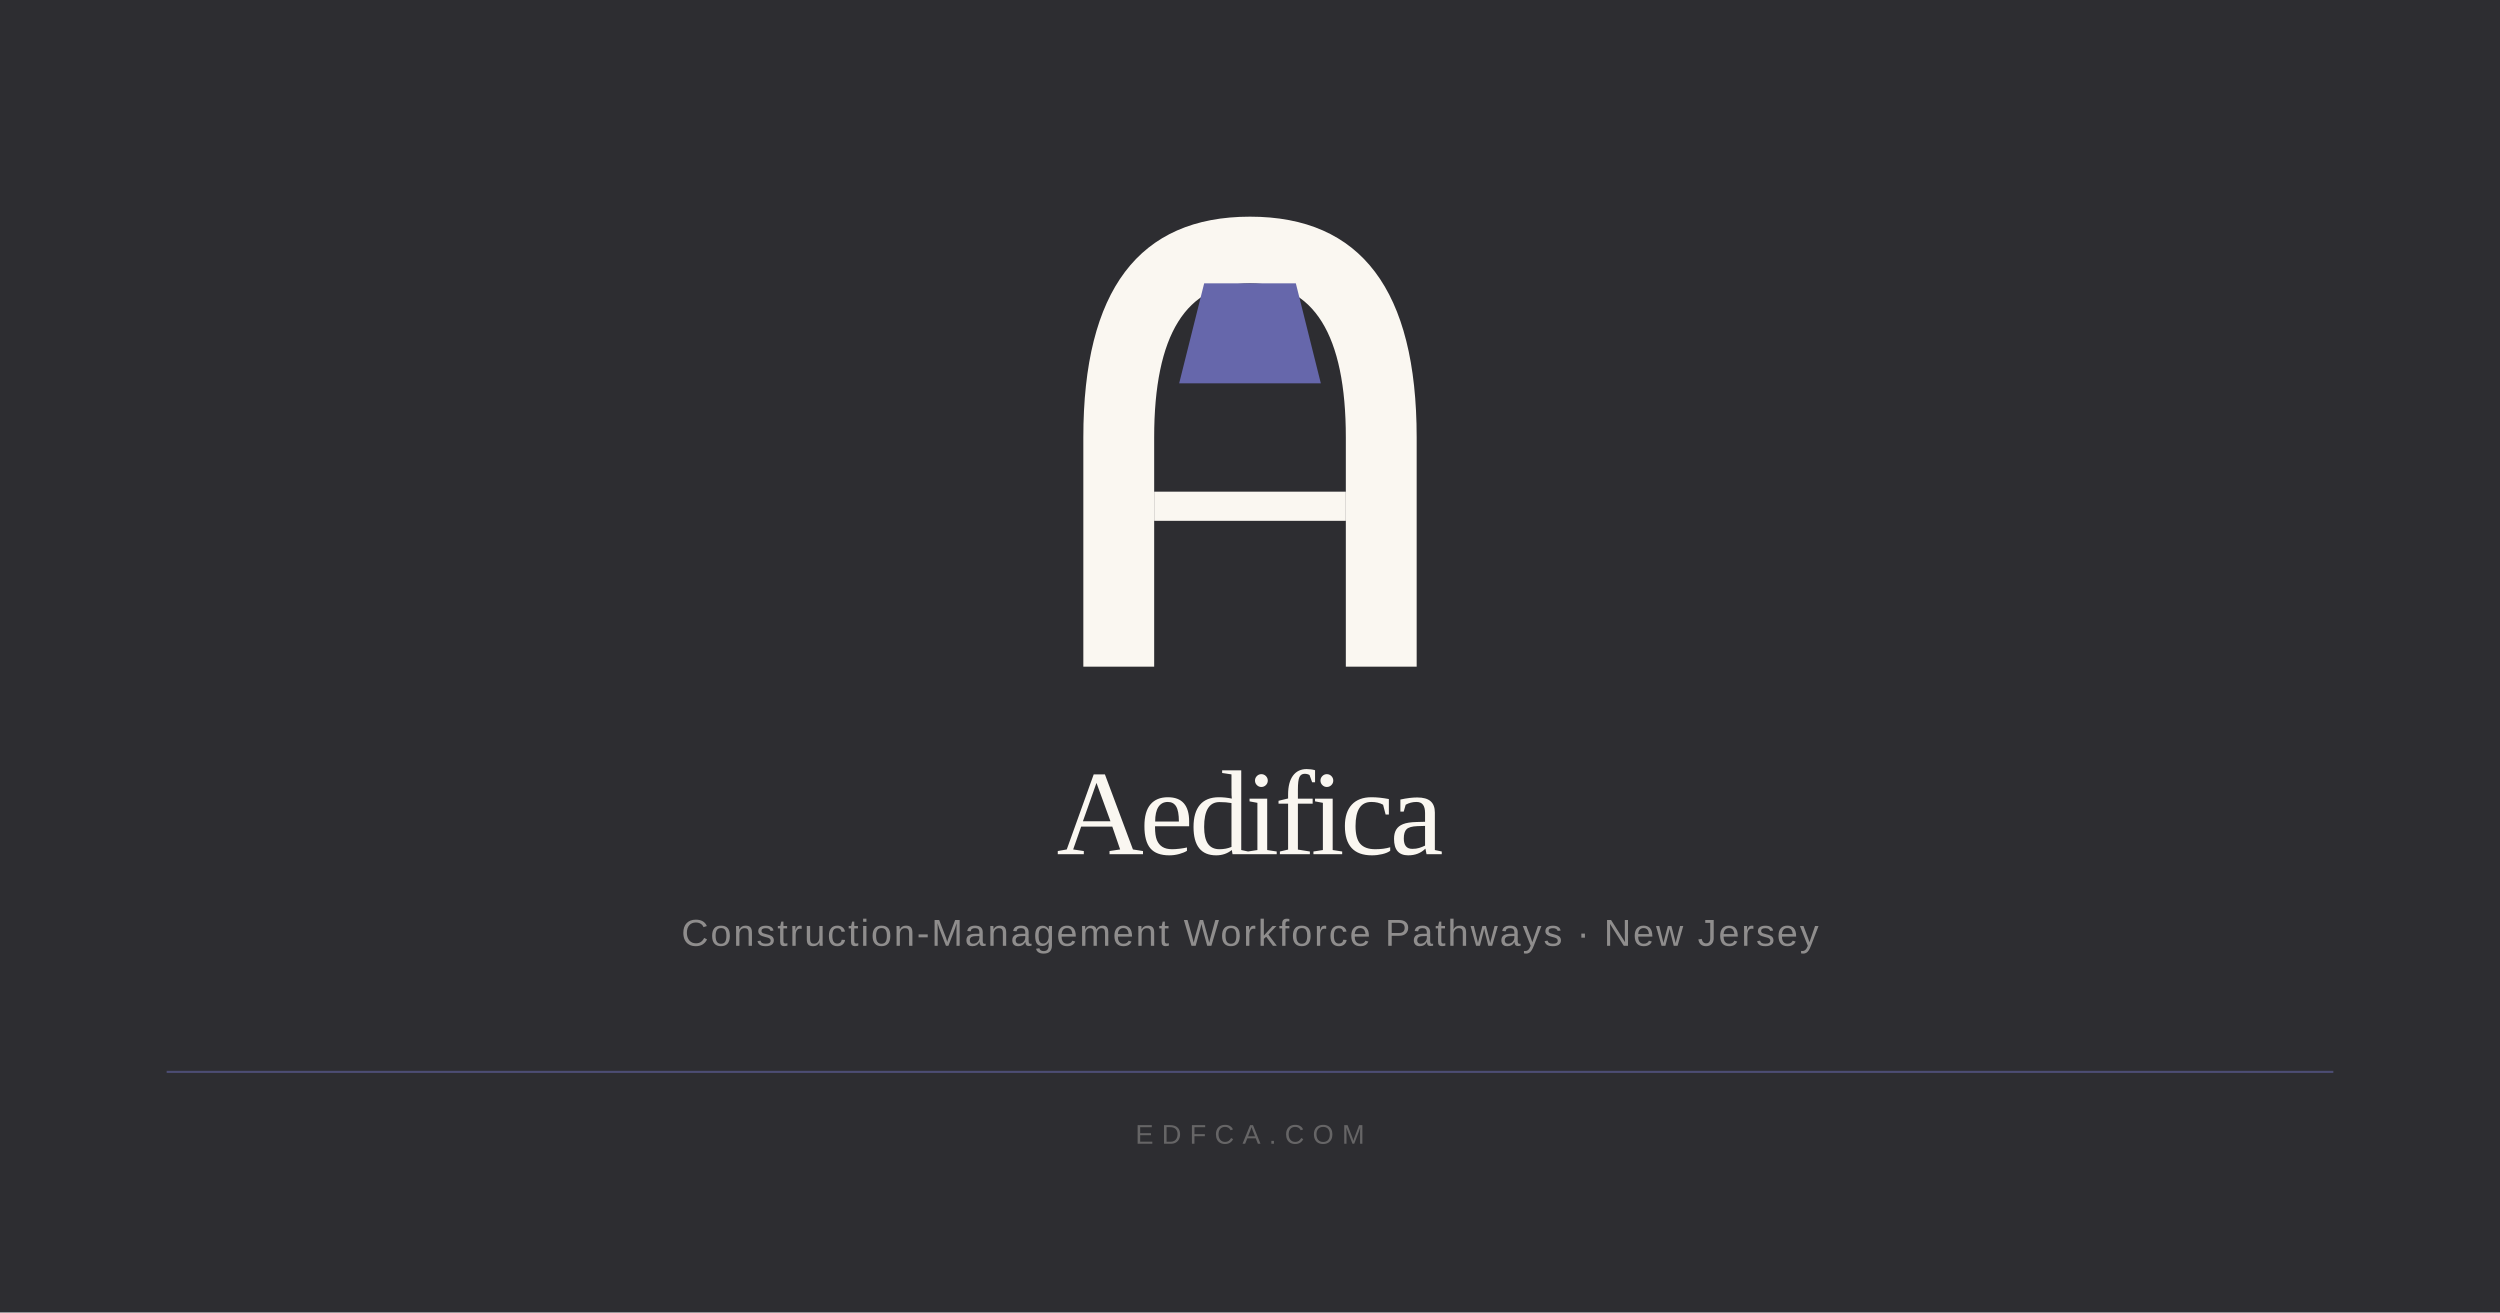
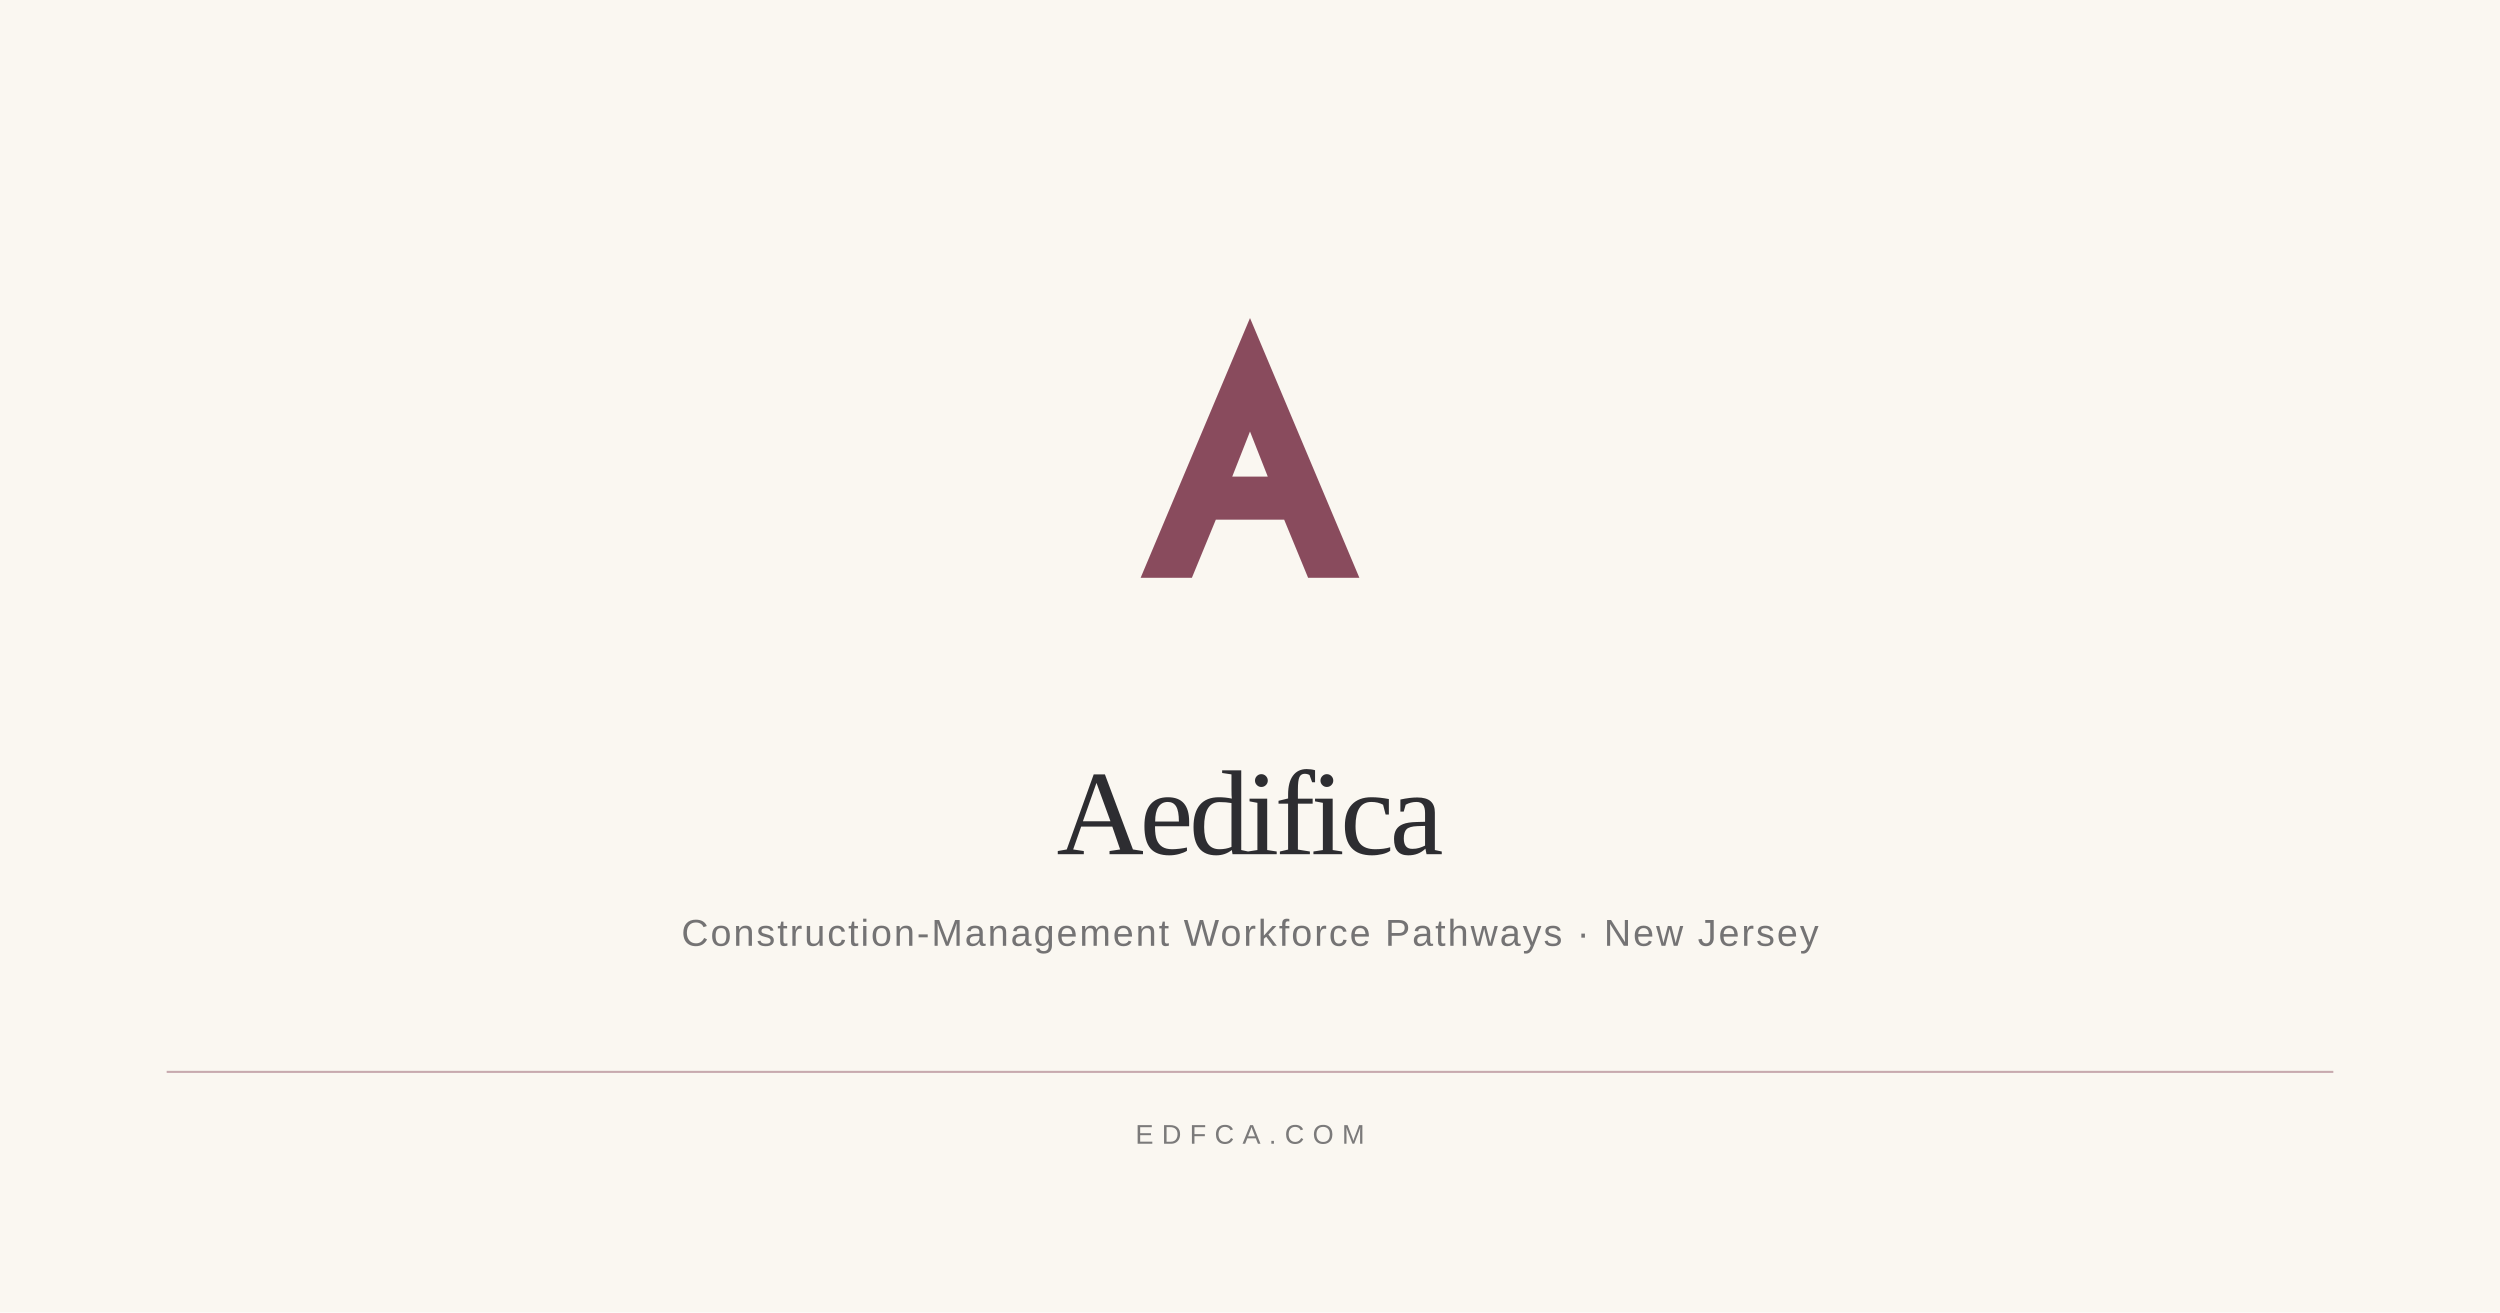
<svg xmlns="http://www.w3.org/2000/svg" width="1200" height="630" viewBox="0 0 1200 630">
-   <rect width="1200" height="630" fill="#2D2D31" />
-   <g transform="translate(490, 80) scale(2)">
-     <path d="M 15 120 L 15 65 Q 15 12, 55 12 Q 95 12, 95 65 L 95 120 L 78 120 L 78 65 Q 78 28, 55 28 Q 32 28, 32 65 L 32 120 Z" fill="#FAF7F1" />
-     <path d="M 44 28 L 66 28 L 72 52 L 38 52 Z" fill="#6667AB" />
-     <rect x="32" y="78" width="46" height="7" fill="#FAF7F1" />
+   <rect width="1200" height="630" fill="#FAF7F1" />
+   <g transform="translate(495, 110) scale(3.28125)">
+     <path d="M32 13 L48 51 H40.5 L37 42.5 H27 L23.5 51 H16 Z M29.4 36.2 H34.6 L32 29.6 Z" fill="#894B5D" />
  </g>
-   <text x="600" y="410" text-anchor="middle" font-family="Georgia, 'Times New Roman', serif" font-size="58" font-weight="400" letter-spacing="-2" fill="#FAF7F1">Aedifica</text>
-   <text x="600" y="454" text-anchor="middle" font-family="-apple-system, BlinkMacSystemFont, 'Helvetica Neue', Arial, sans-serif" font-size="18" letter-spacing="1" fill="#FAF7F1" opacity="0.48">Construction-Management Workforce Pathways · New Jersey</text>
-   <rect x="80" y="514" width="1040" height="1" fill="#6667AB" opacity="0.55" />
-   <text x="600" y="549" text-anchor="middle" font-family="-apple-system, BlinkMacSystemFont, 'Helvetica Neue', Arial, sans-serif" font-size="13" letter-spacing="4" fill="#FAF7F1" opacity="0.28">EDFCA.COM</text>
+   <text x="600" y="410" text-anchor="middle" font-family="Georgia, 'Times New Roman', serif" font-size="58" font-weight="400" letter-spacing="-2" fill="#2D2D31">Aedifica</text>
+   <text x="600" y="454" text-anchor="middle" font-family="-apple-system, BlinkMacSystemFont, 'Helvetica Neue', Arial, sans-serif" font-size="18" letter-spacing="1" fill="#2D2D31" opacity="0.65">Construction-Management Workforce Pathways · New Jersey</text>
+   <rect x="80" y="514" width="1040" height="1" fill="#894B5D" opacity="0.45" />
+   <text x="600" y="549" text-anchor="middle" font-family="-apple-system, BlinkMacSystemFont, 'Helvetica Neue', Arial, sans-serif" font-size="13" letter-spacing="4" fill="#2D2D31" opacity="0.62">EDFCA.COM</text>
</svg>
